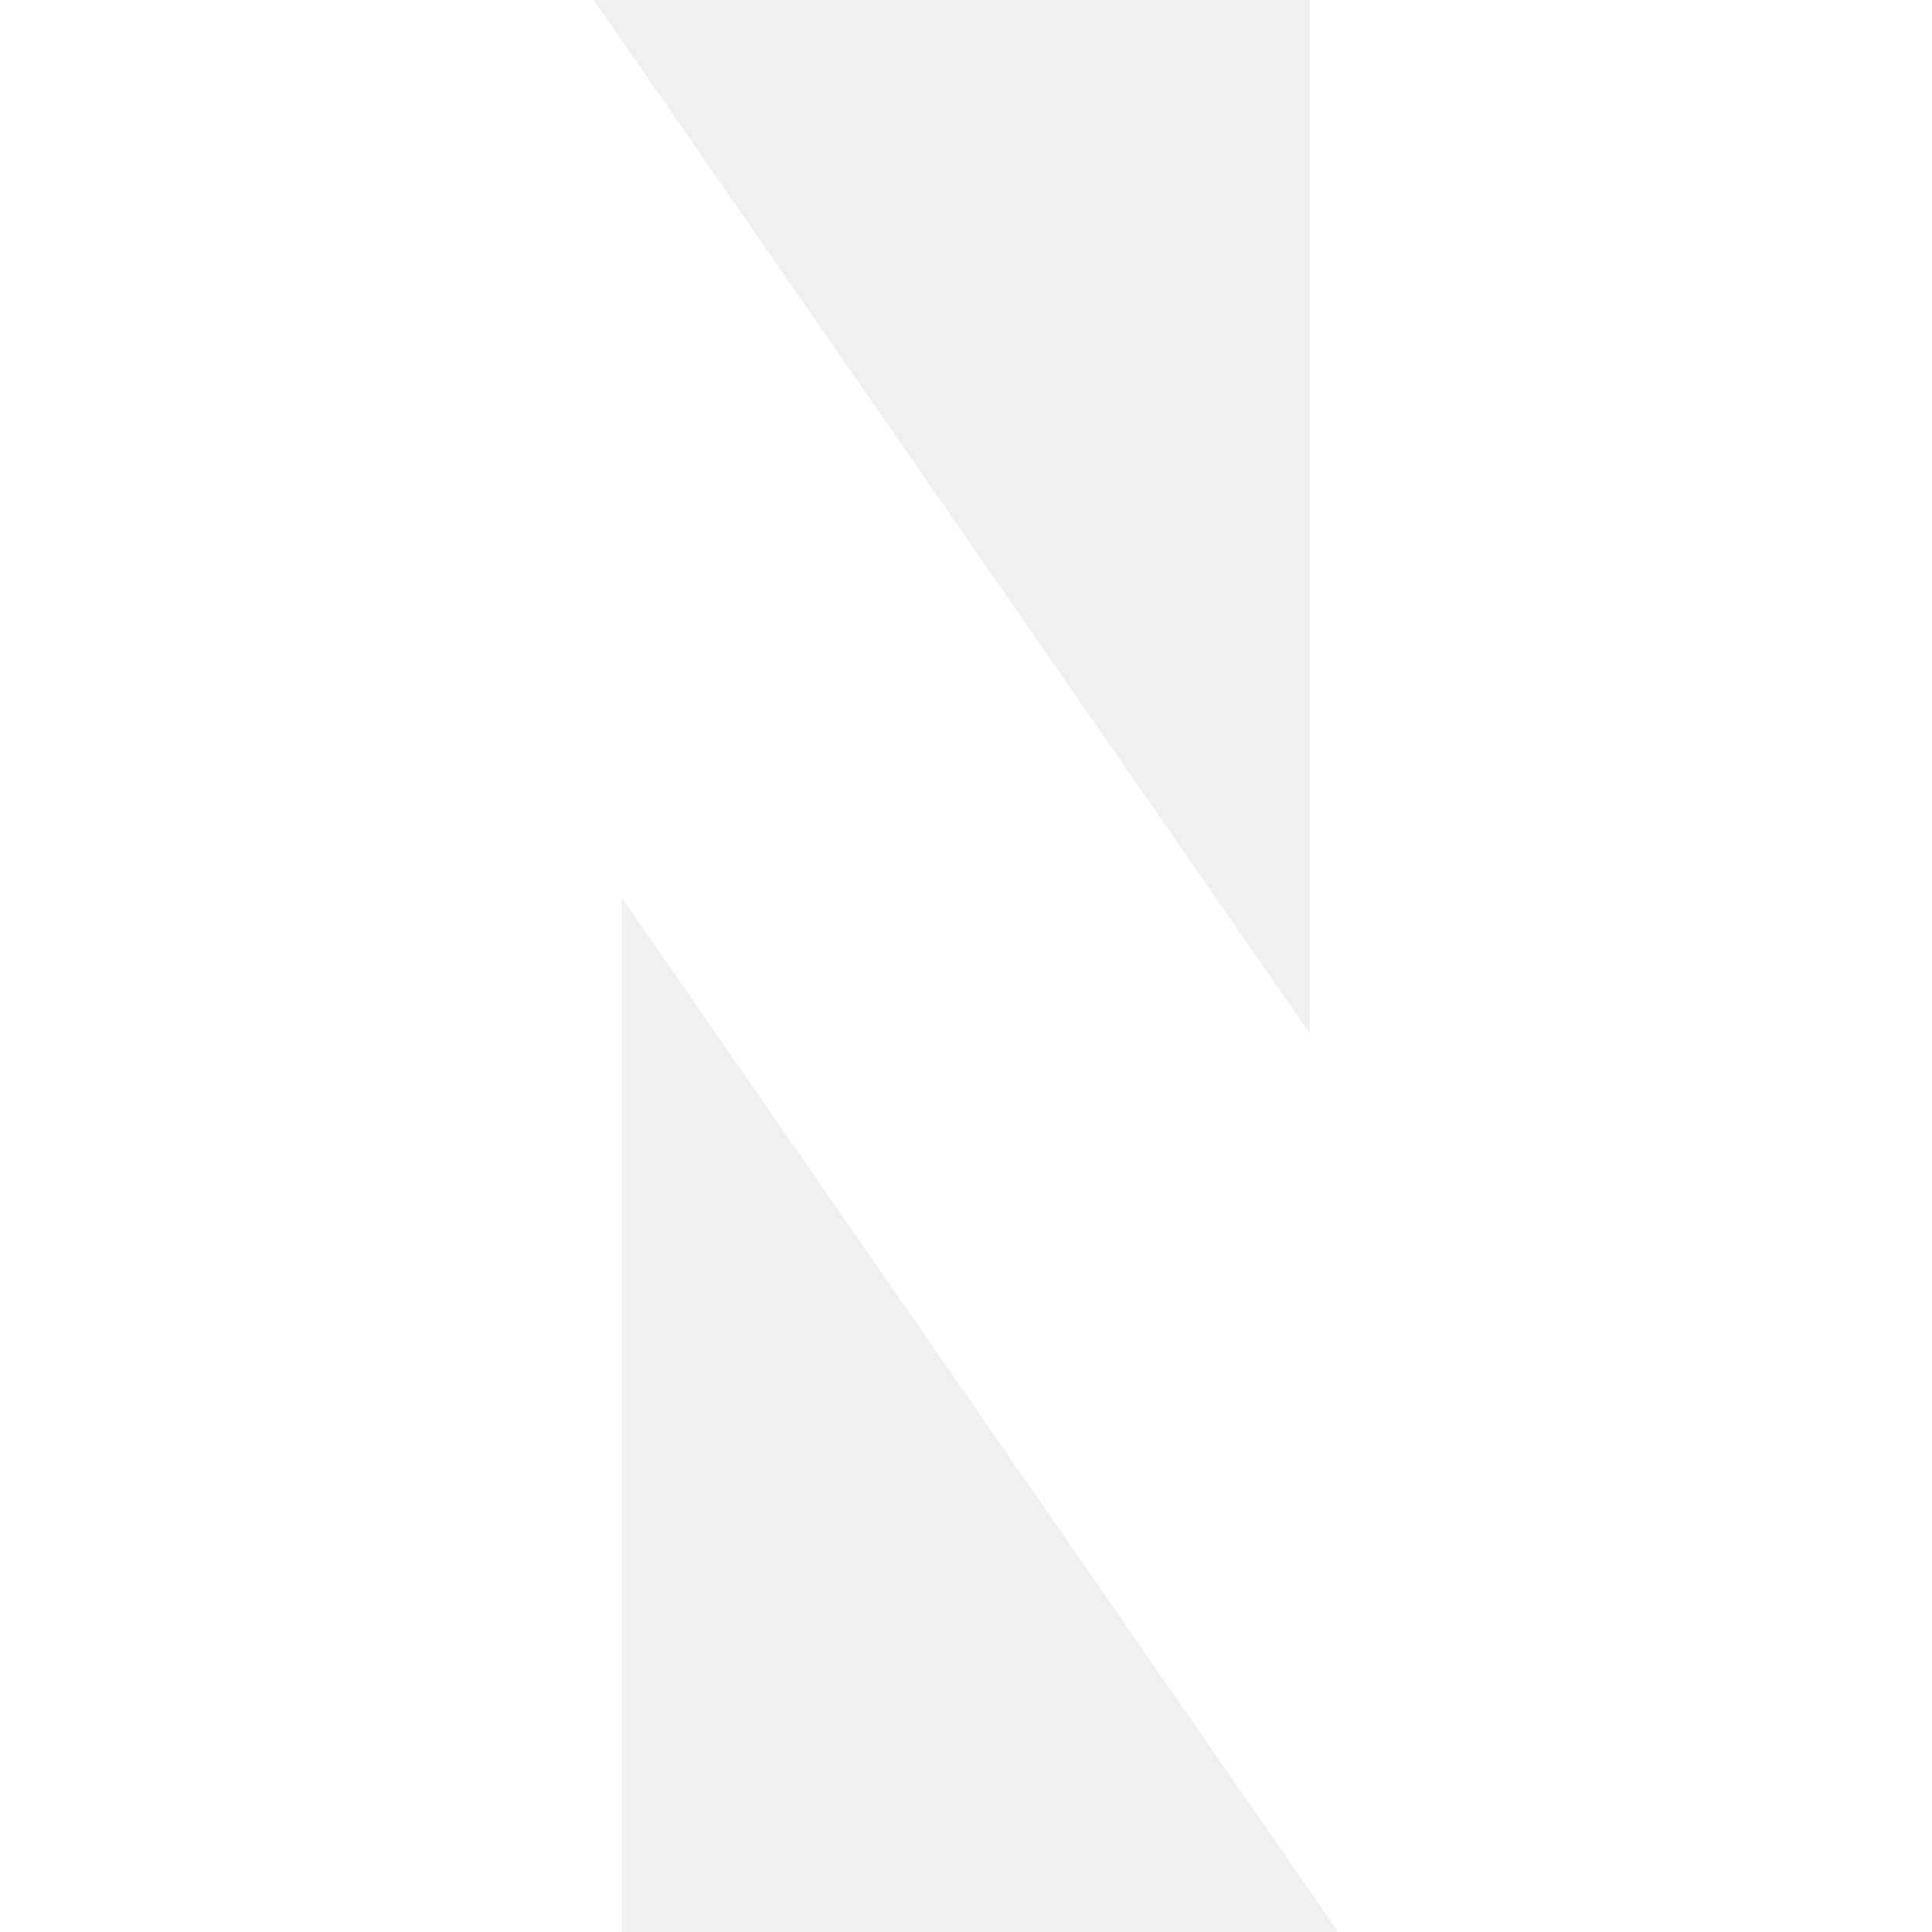
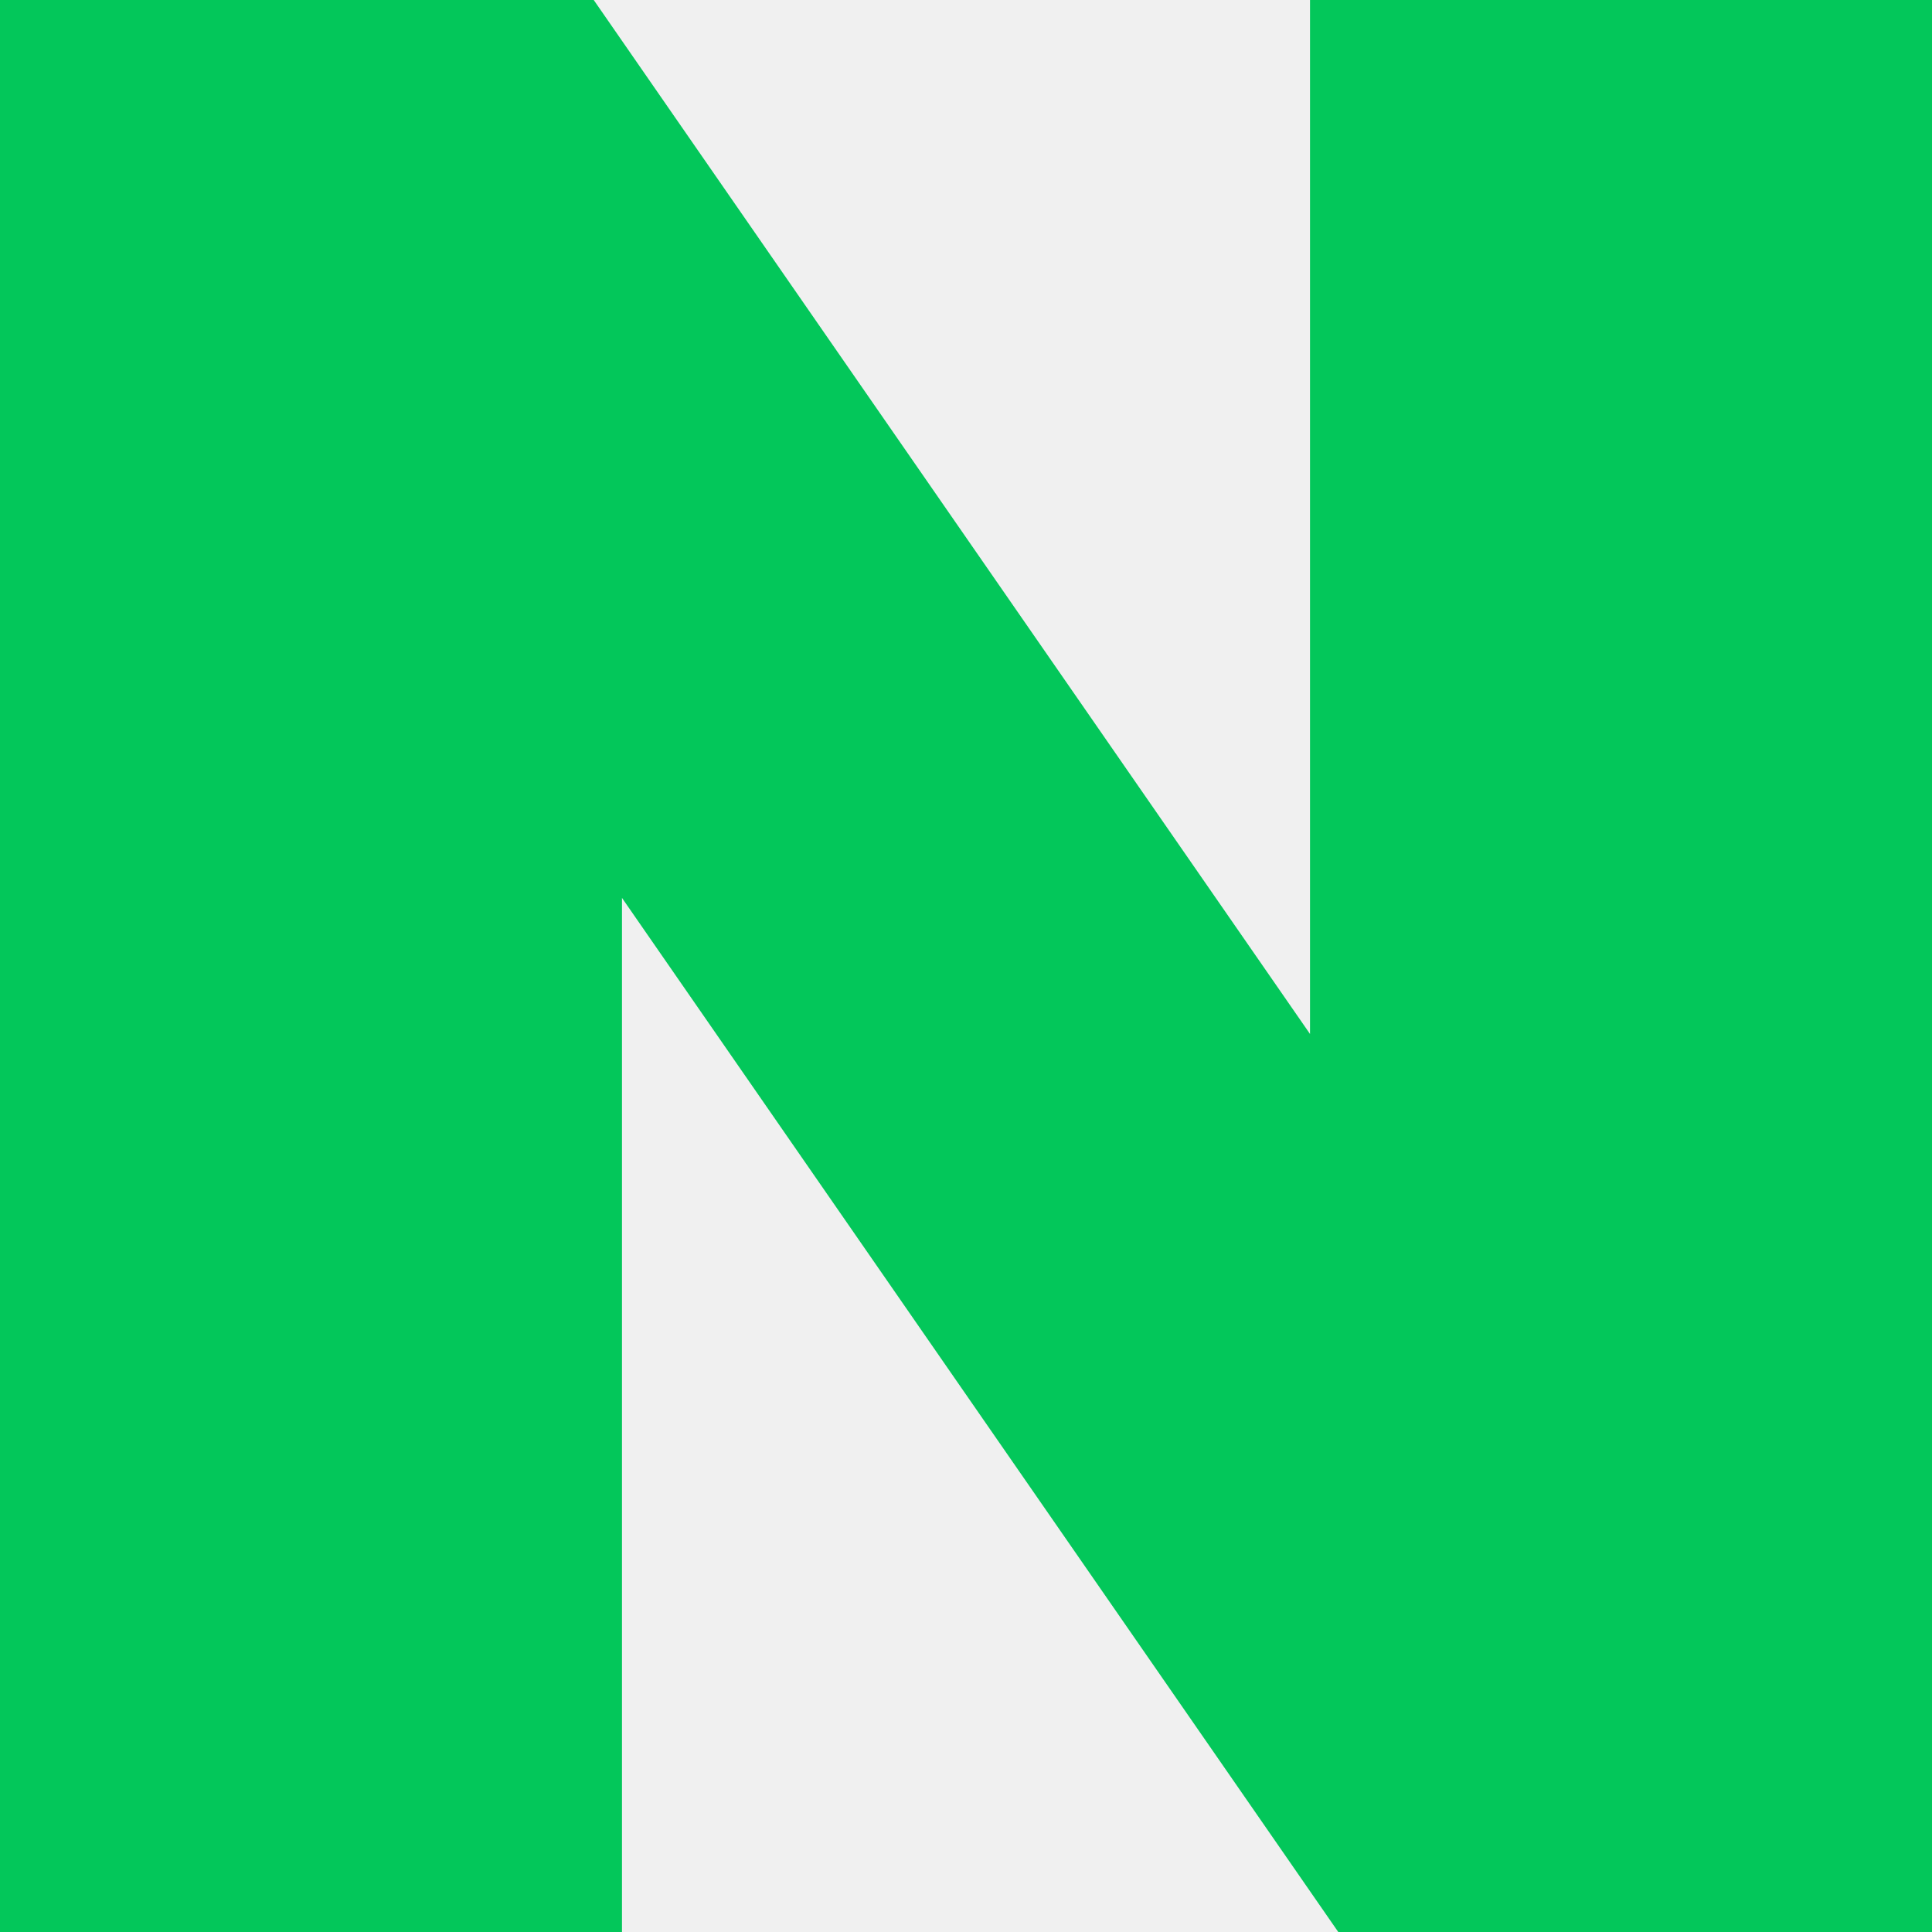
- <svg xmlns="http://www.w3.org/2000/svg" width="current" height="current" viewBox="0 0 16 16" fill="none">
+ <svg xmlns="http://www.w3.org/2000/svg" width="current" height="current" viewBox="0 0 16 16" fill="#03c75a">
  <g clip-path="url(#clip0_122_113)">
-     <path d="M10.849 8.563L4.917 0H0V16H5.151V7.436L11.083 16H16V0H10.849V8.563Z" fill="white" />
+     <path d="M10.849 8.563L4.917 0H0V16H5.151V7.436L11.083 16H16V0H10.849V8.563Z" fill="#03c75a" />
  </g>
  <defs>
    <clipPath id="clip0_122_113">
-       <rect width="16" height="16" fill="white" />
+       <rect width="16" height="16" fill="#03c75a" />
    </clipPath>
  </defs>
</svg>
